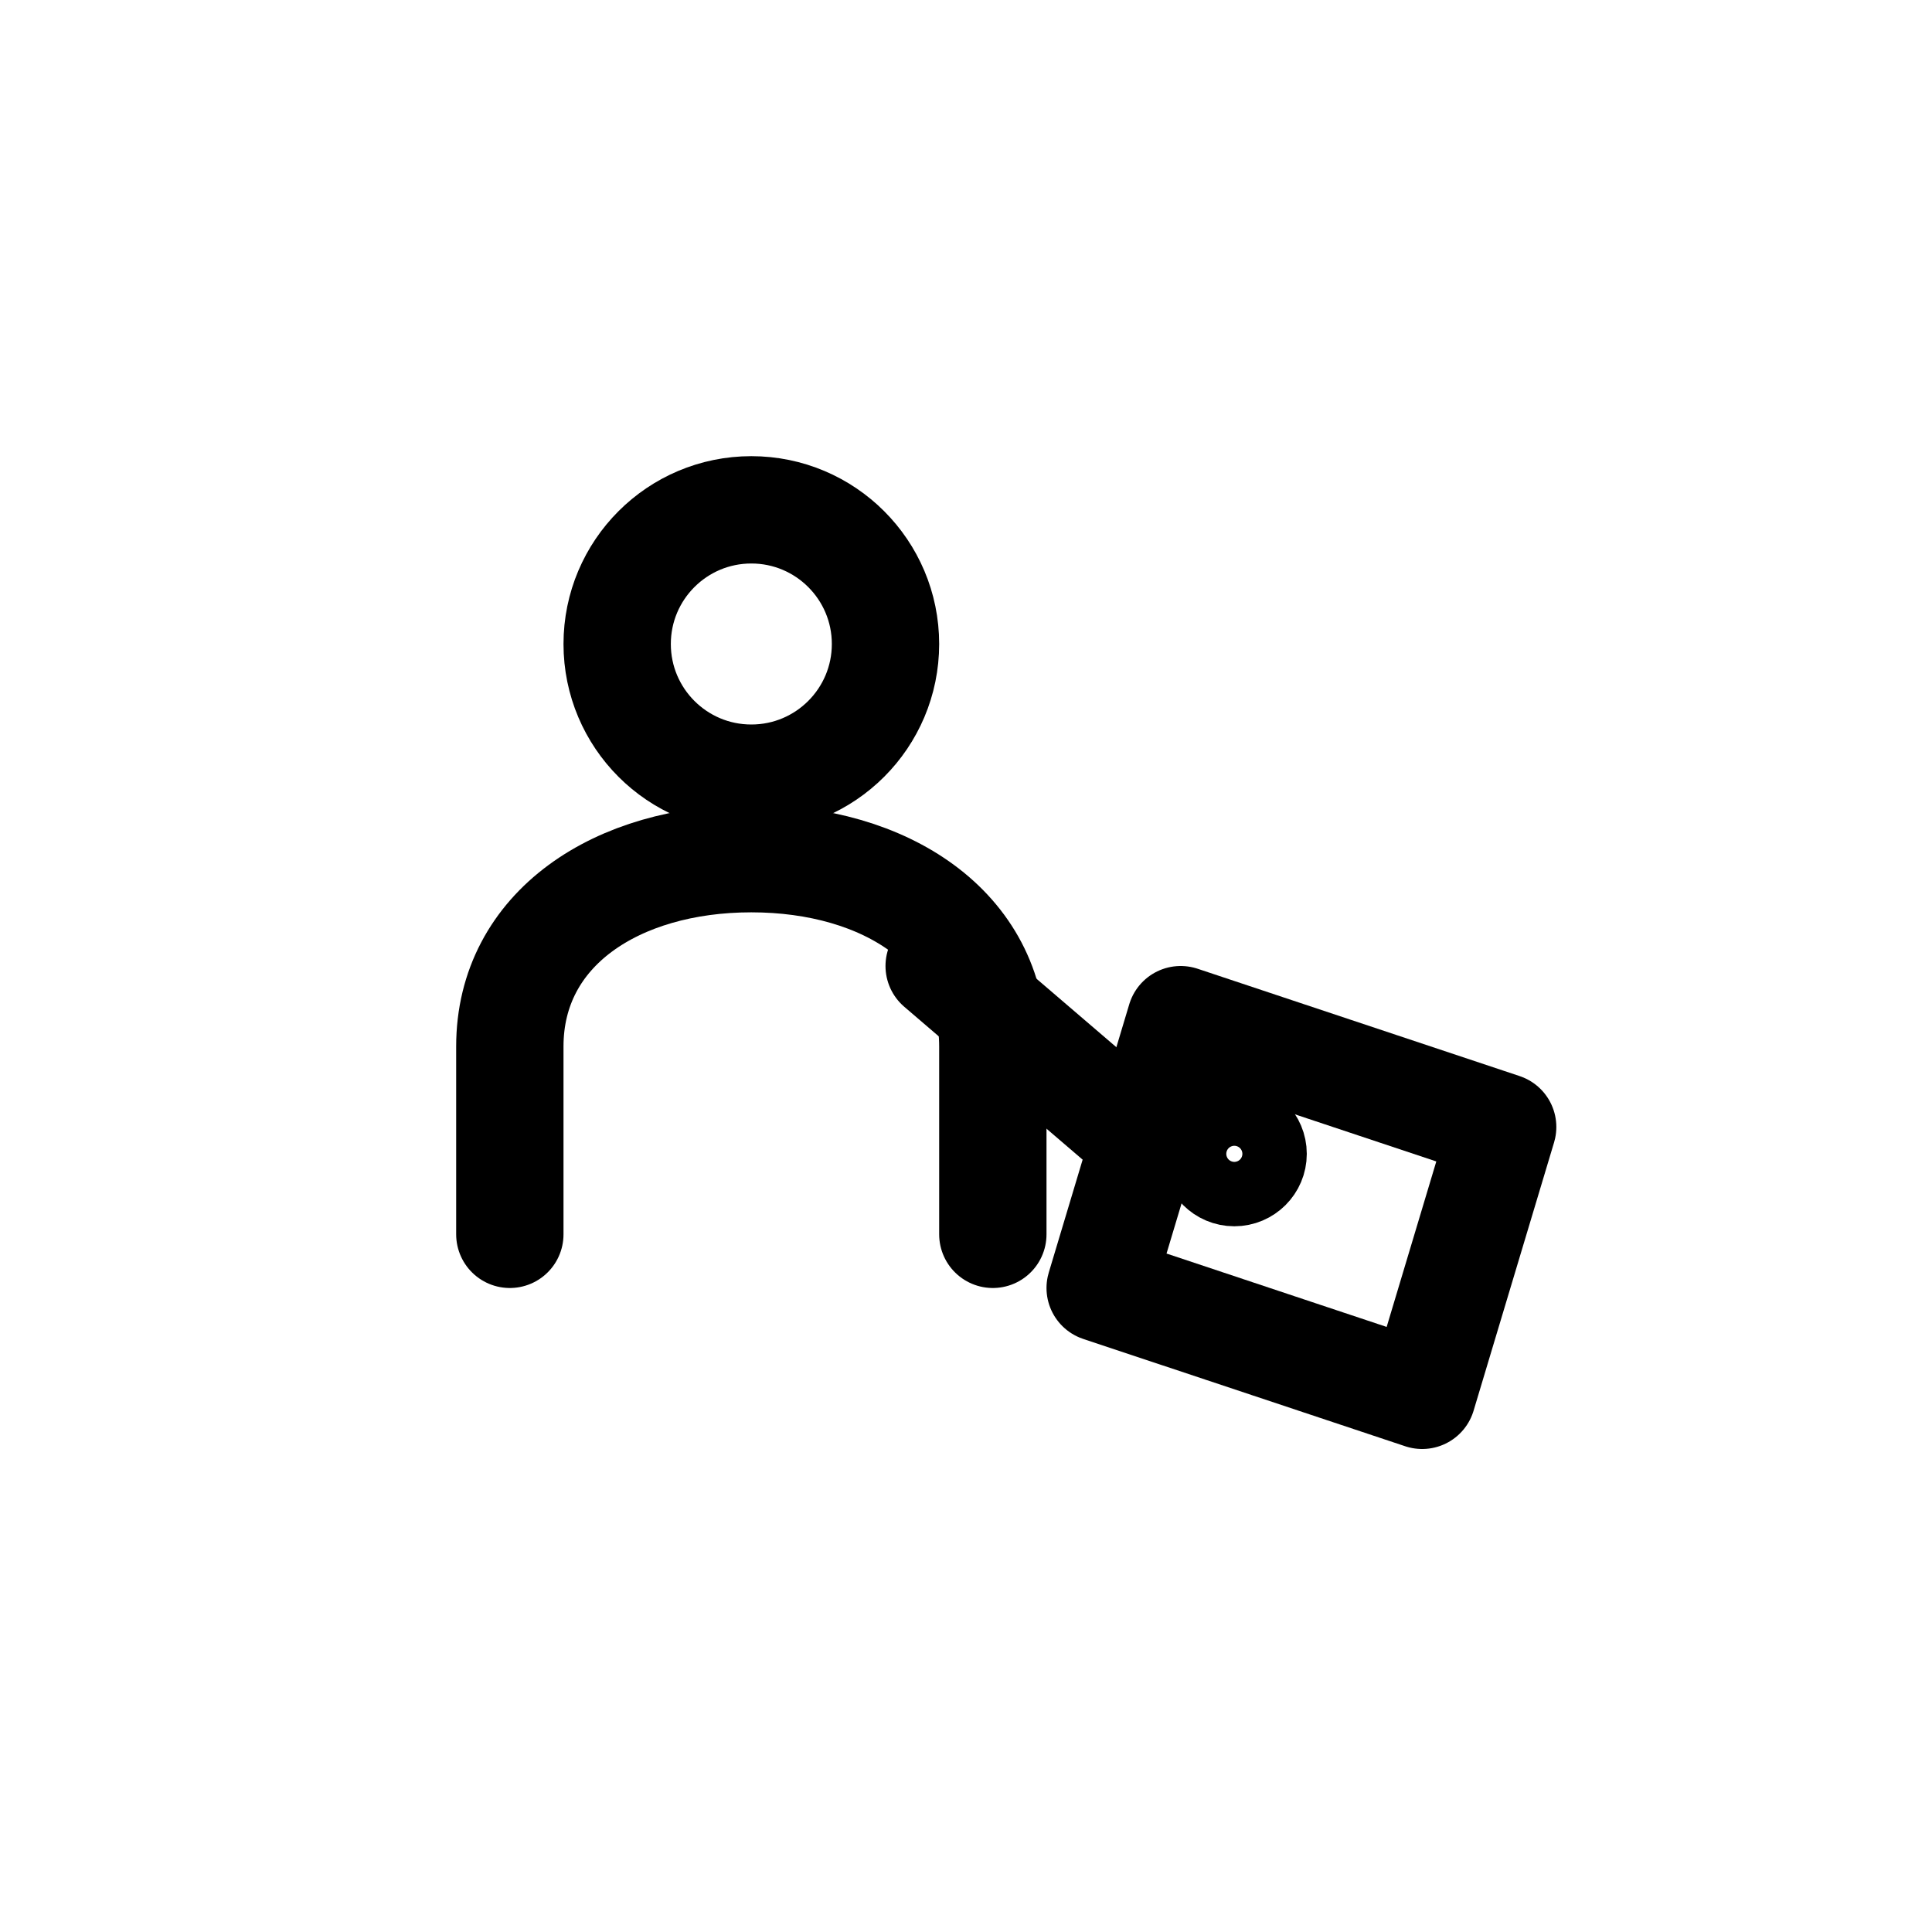
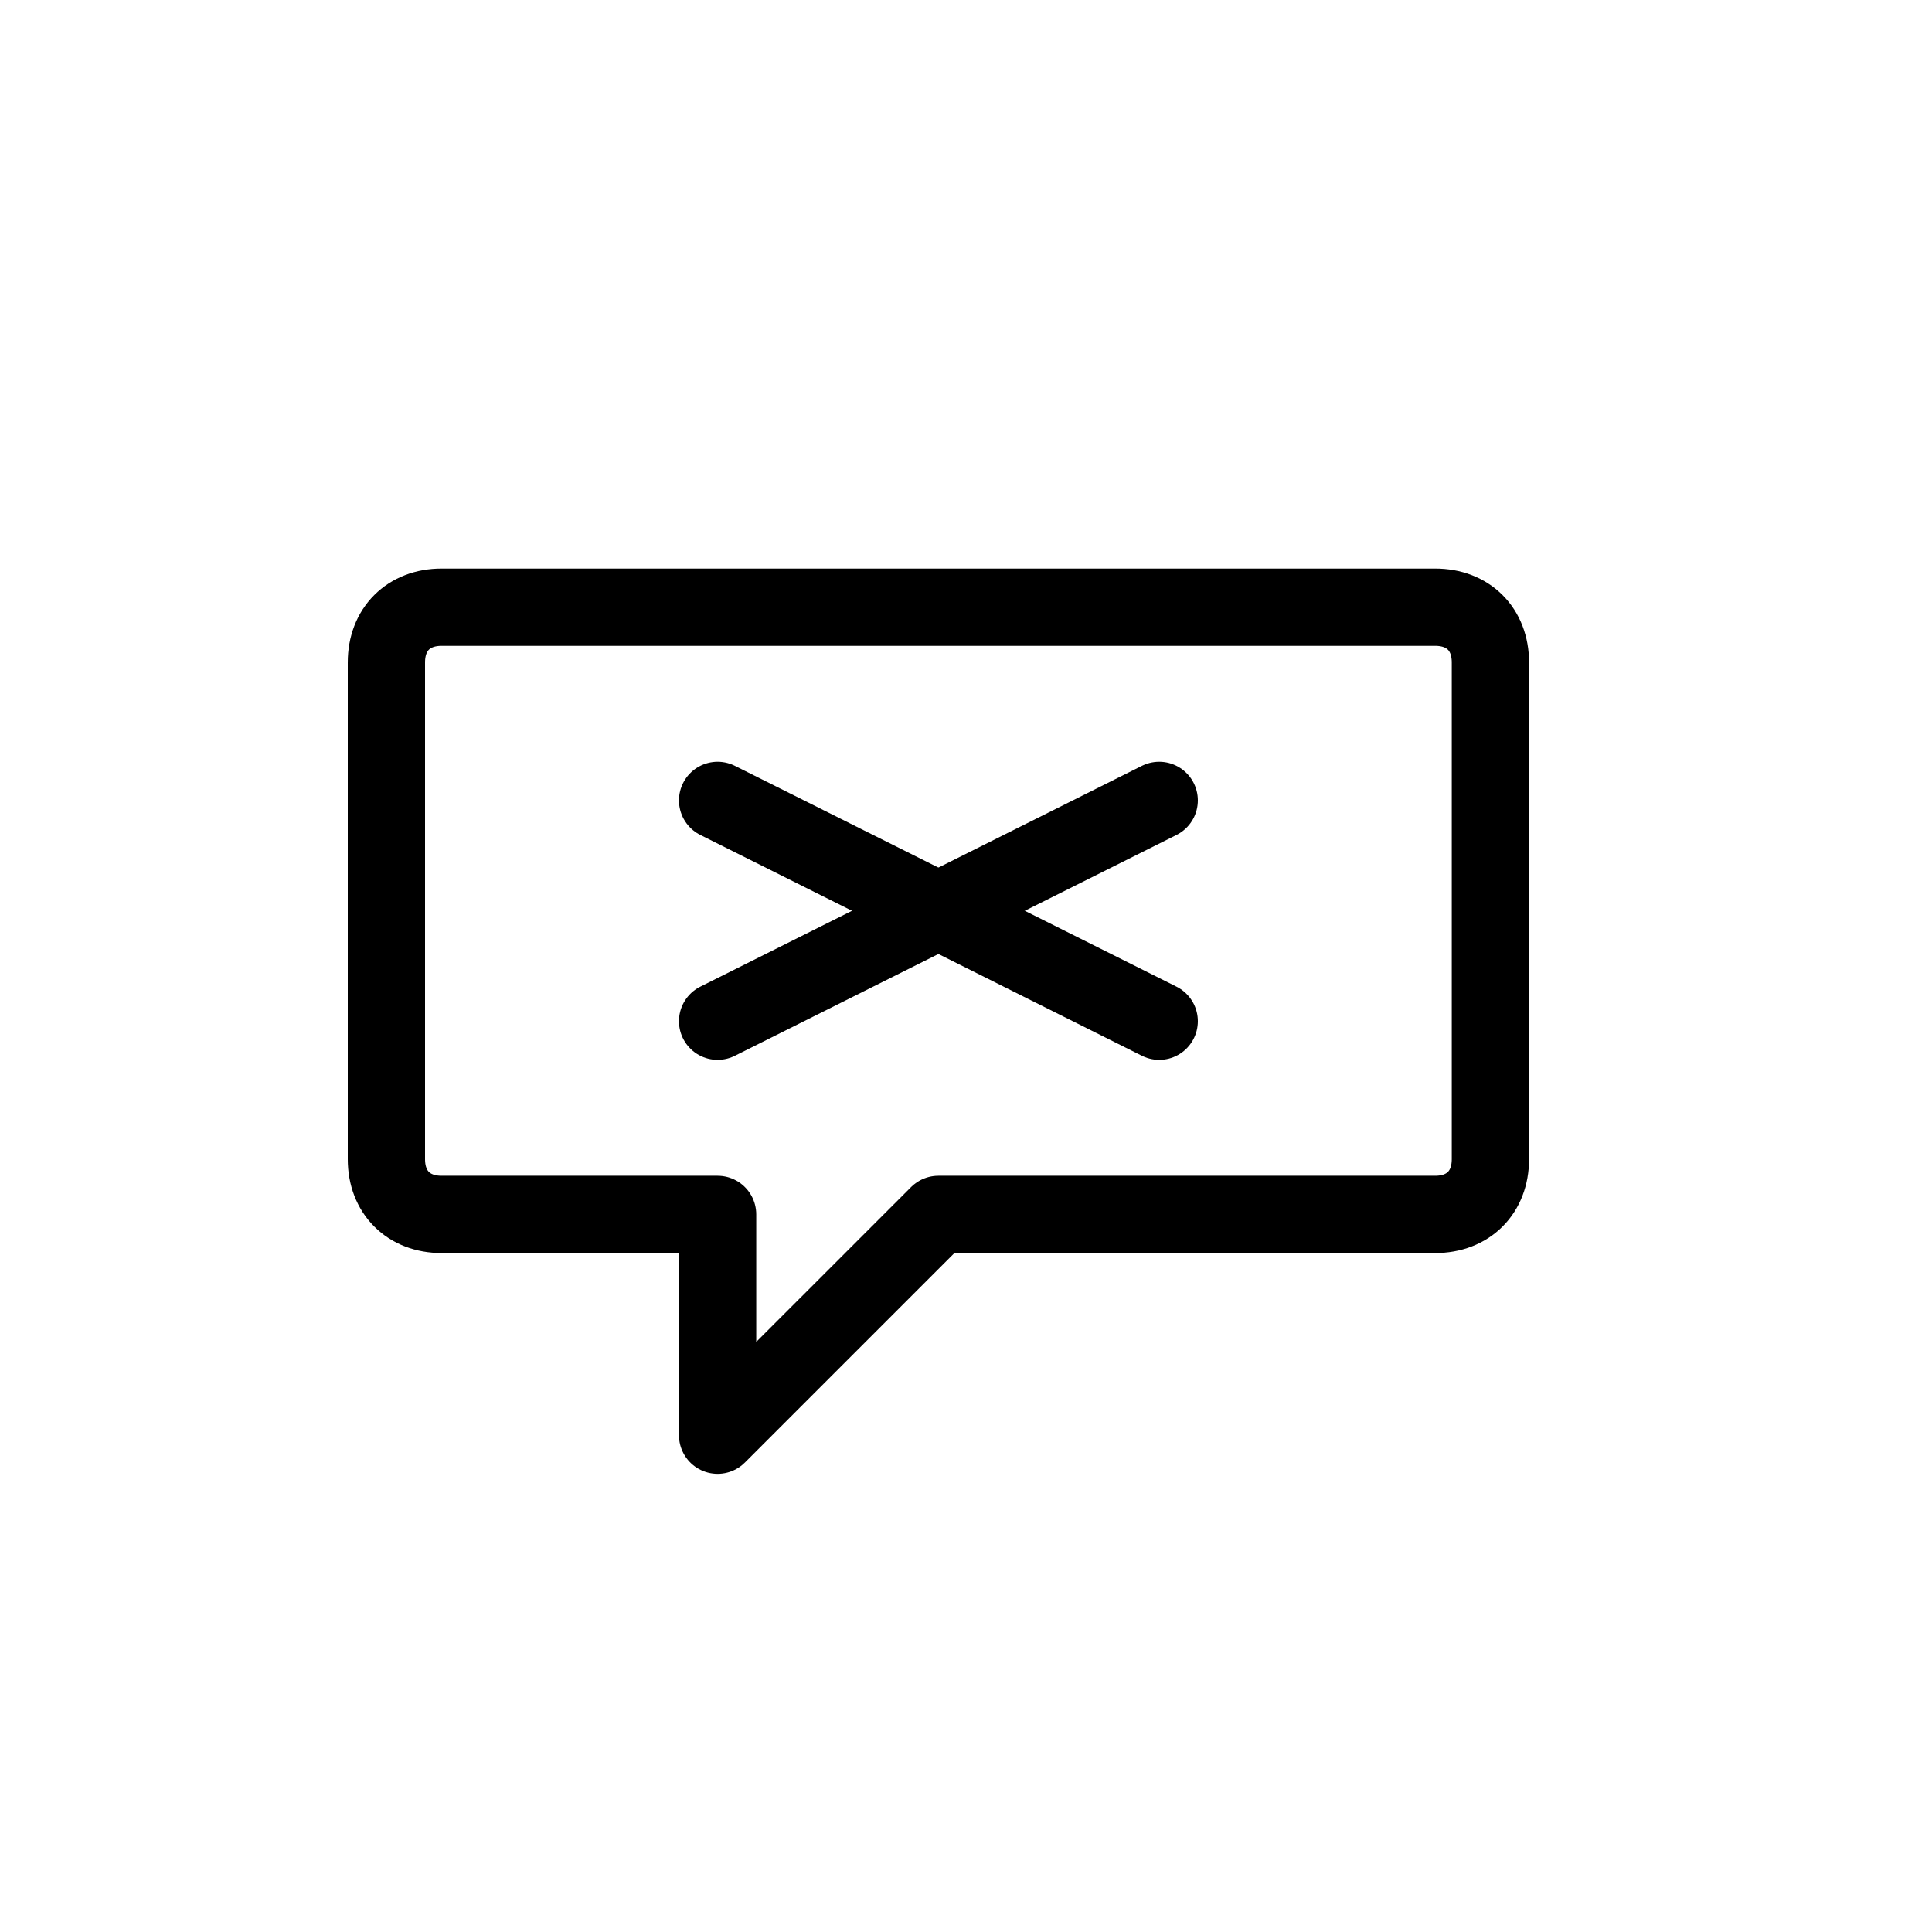
<svg xmlns="http://www.w3.org/2000/svg" viewBox="0 0 36 36" fill="none">
-   <circle cx="14" cy="12" r="2.5" stroke="currentColor" stroke-width="2" fill="none" />
-   <path d="M9.5 23 L9.5 19.5 C9.5 17.3 11.5 16 14 16 C16.5 16 18.5 17.3 18.5 19.5 L18.5 23" stroke="currentColor" stroke-width="2" stroke-linecap="round" stroke-linejoin="round" fill="none" />
-   <path d="M17.5 18 L21 21" stroke="currentColor" stroke-width="2" stroke-linecap="round" />
-   <path d="M22 19 L28 21 L26.5 26 L20.5 24 Z" stroke="currentColor" stroke-width="2" stroke-linejoin="round" stroke-linecap="round" fill="none" />
-   <circle cx="23" cy="21.5" r="0.6" stroke="currentColor" stroke-width="1.5" fill="none" />
+   <g transform="scale(1.028571)">
+     <path d="M8 11 L26 11 C26.6 11 27 11.4 27 12 L27 21 C27 21.6 26.6 22 26 22 L17 22 L13 26 L13 22 L8 22 C7.4 22 7 21.6 7 21 L7 12 C7 11.4 7.4 11 8 11 Z" stroke="currentColor" stroke-width="1.4" stroke-linejoin="round" fill="none" />
+     <path d="M13 14.5 L21 18.5" stroke="currentColor" stroke-width="1.4" stroke-linecap="round" />
+     <path d="M21 14.5 L13 18.5" stroke="currentColor" stroke-width="1.4" stroke-linecap="round" />
+   </g>
</svg>
